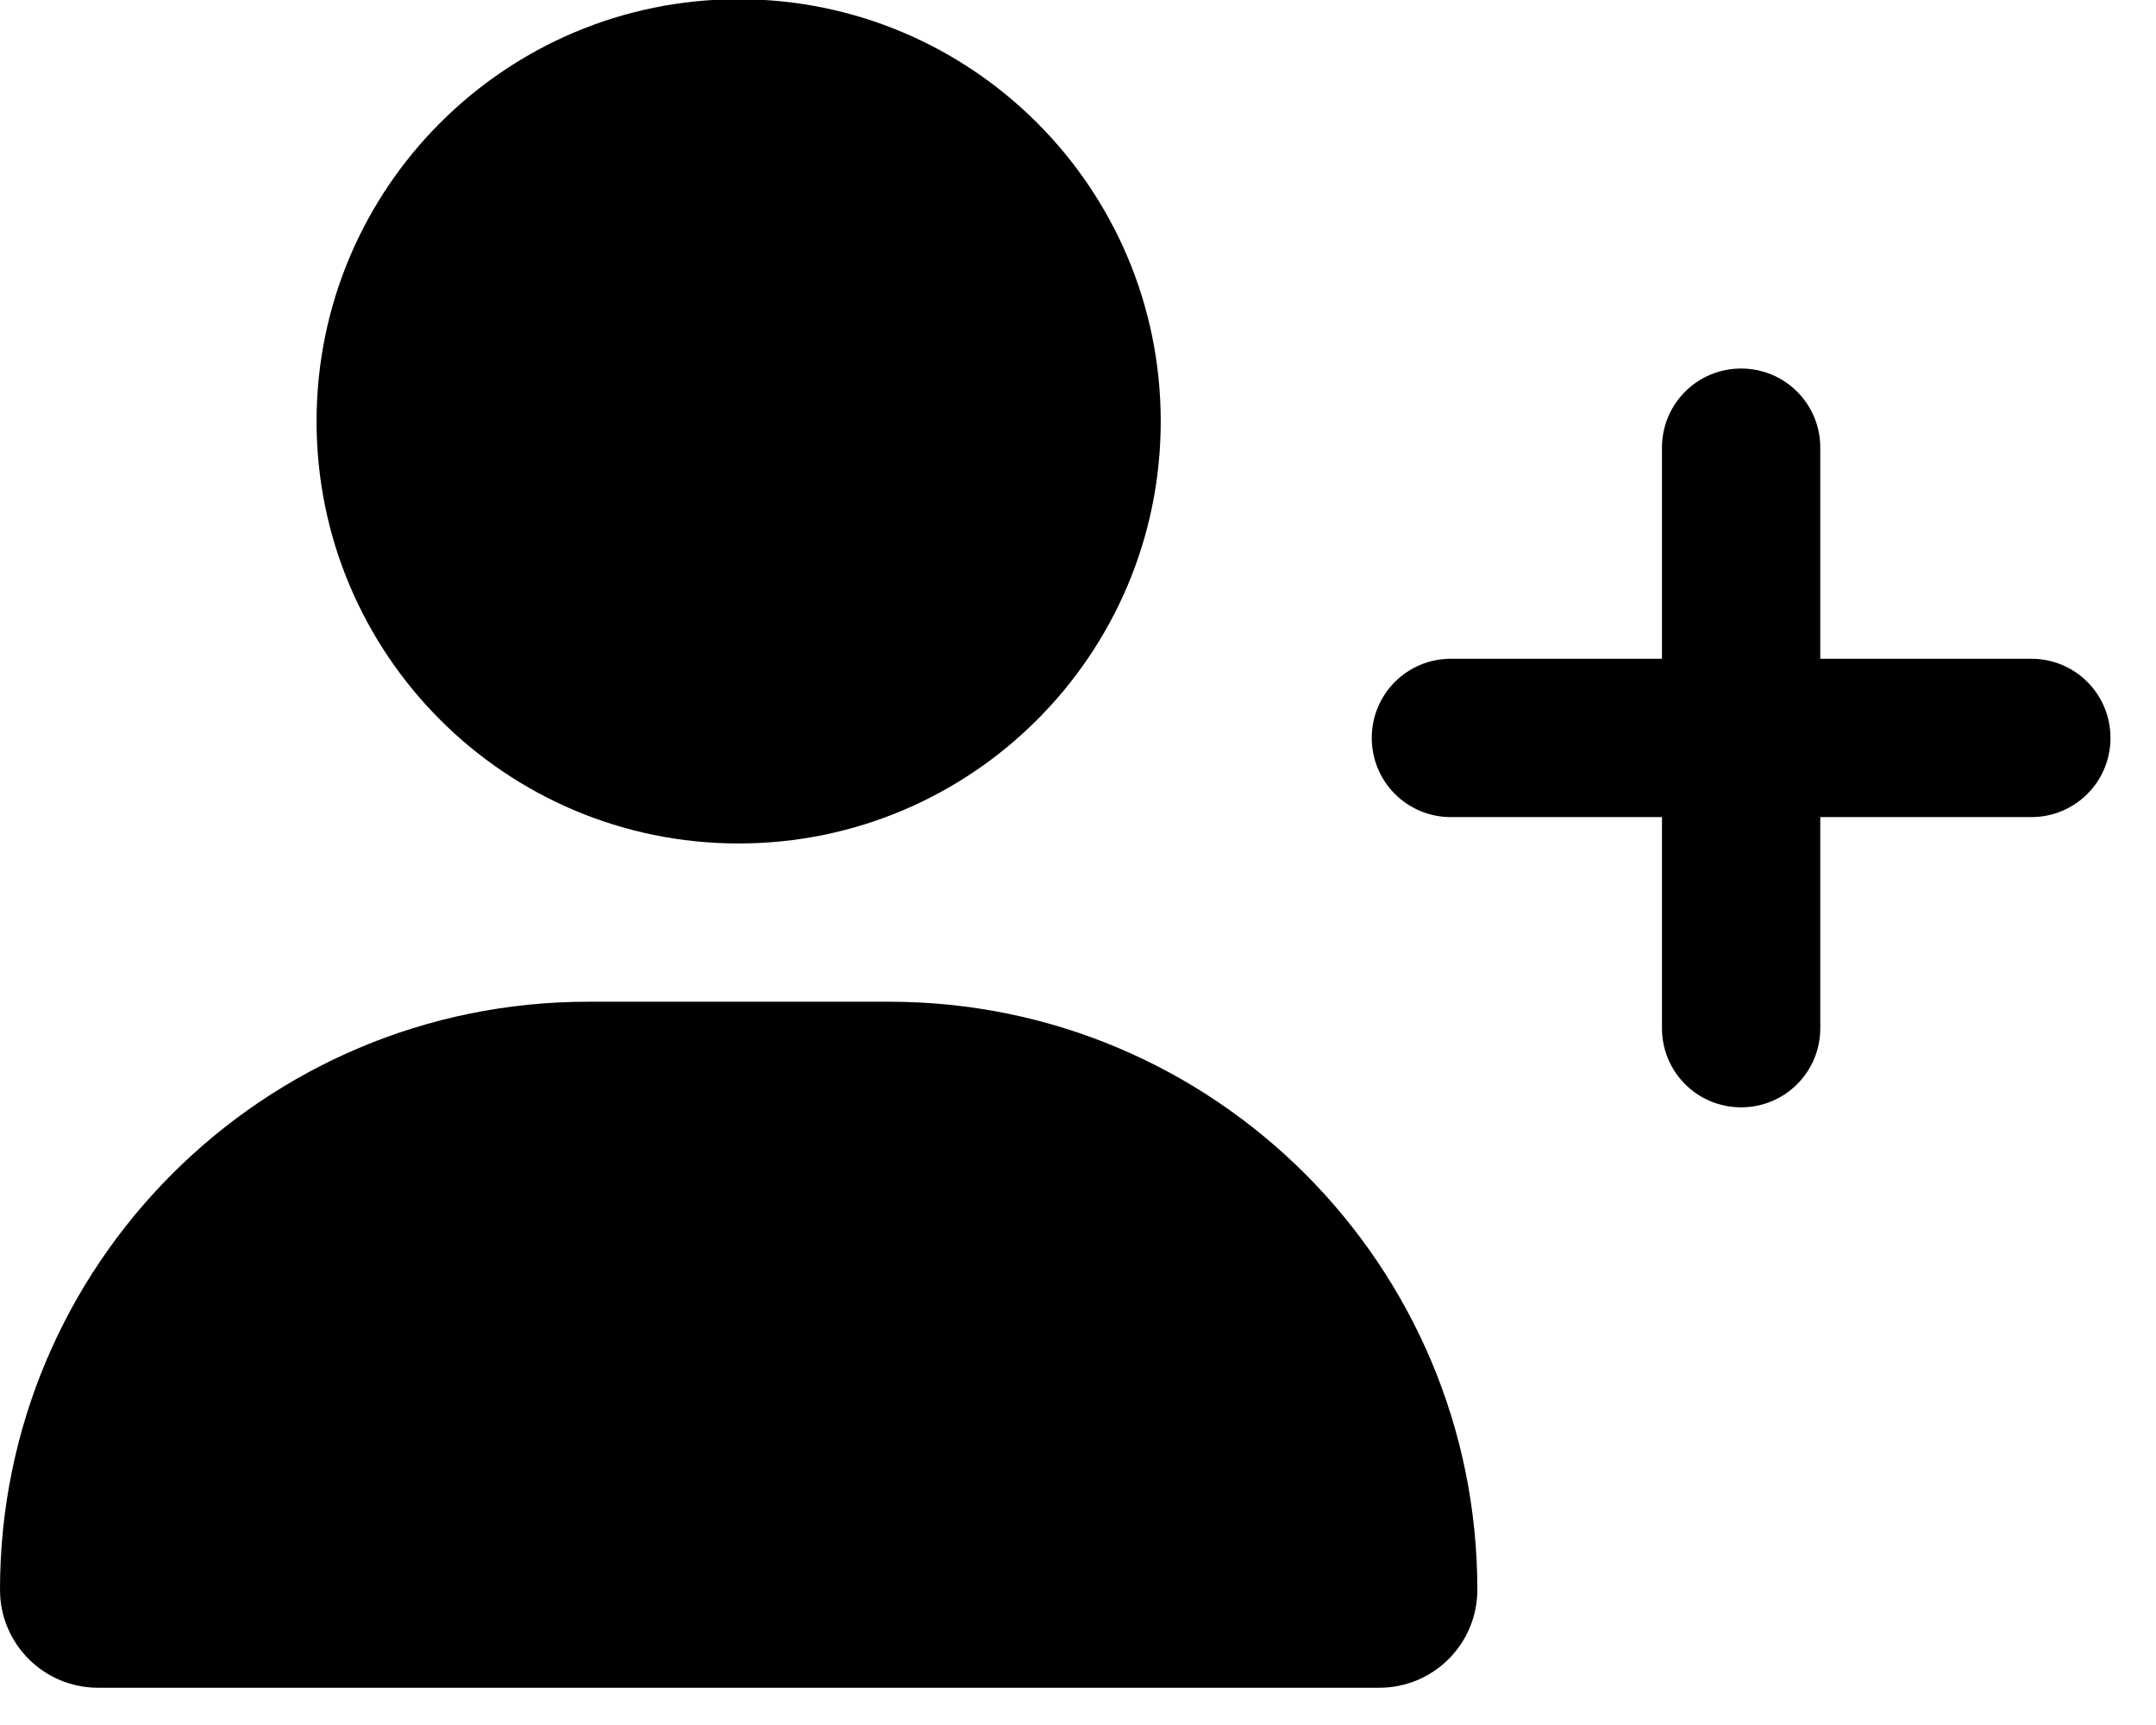
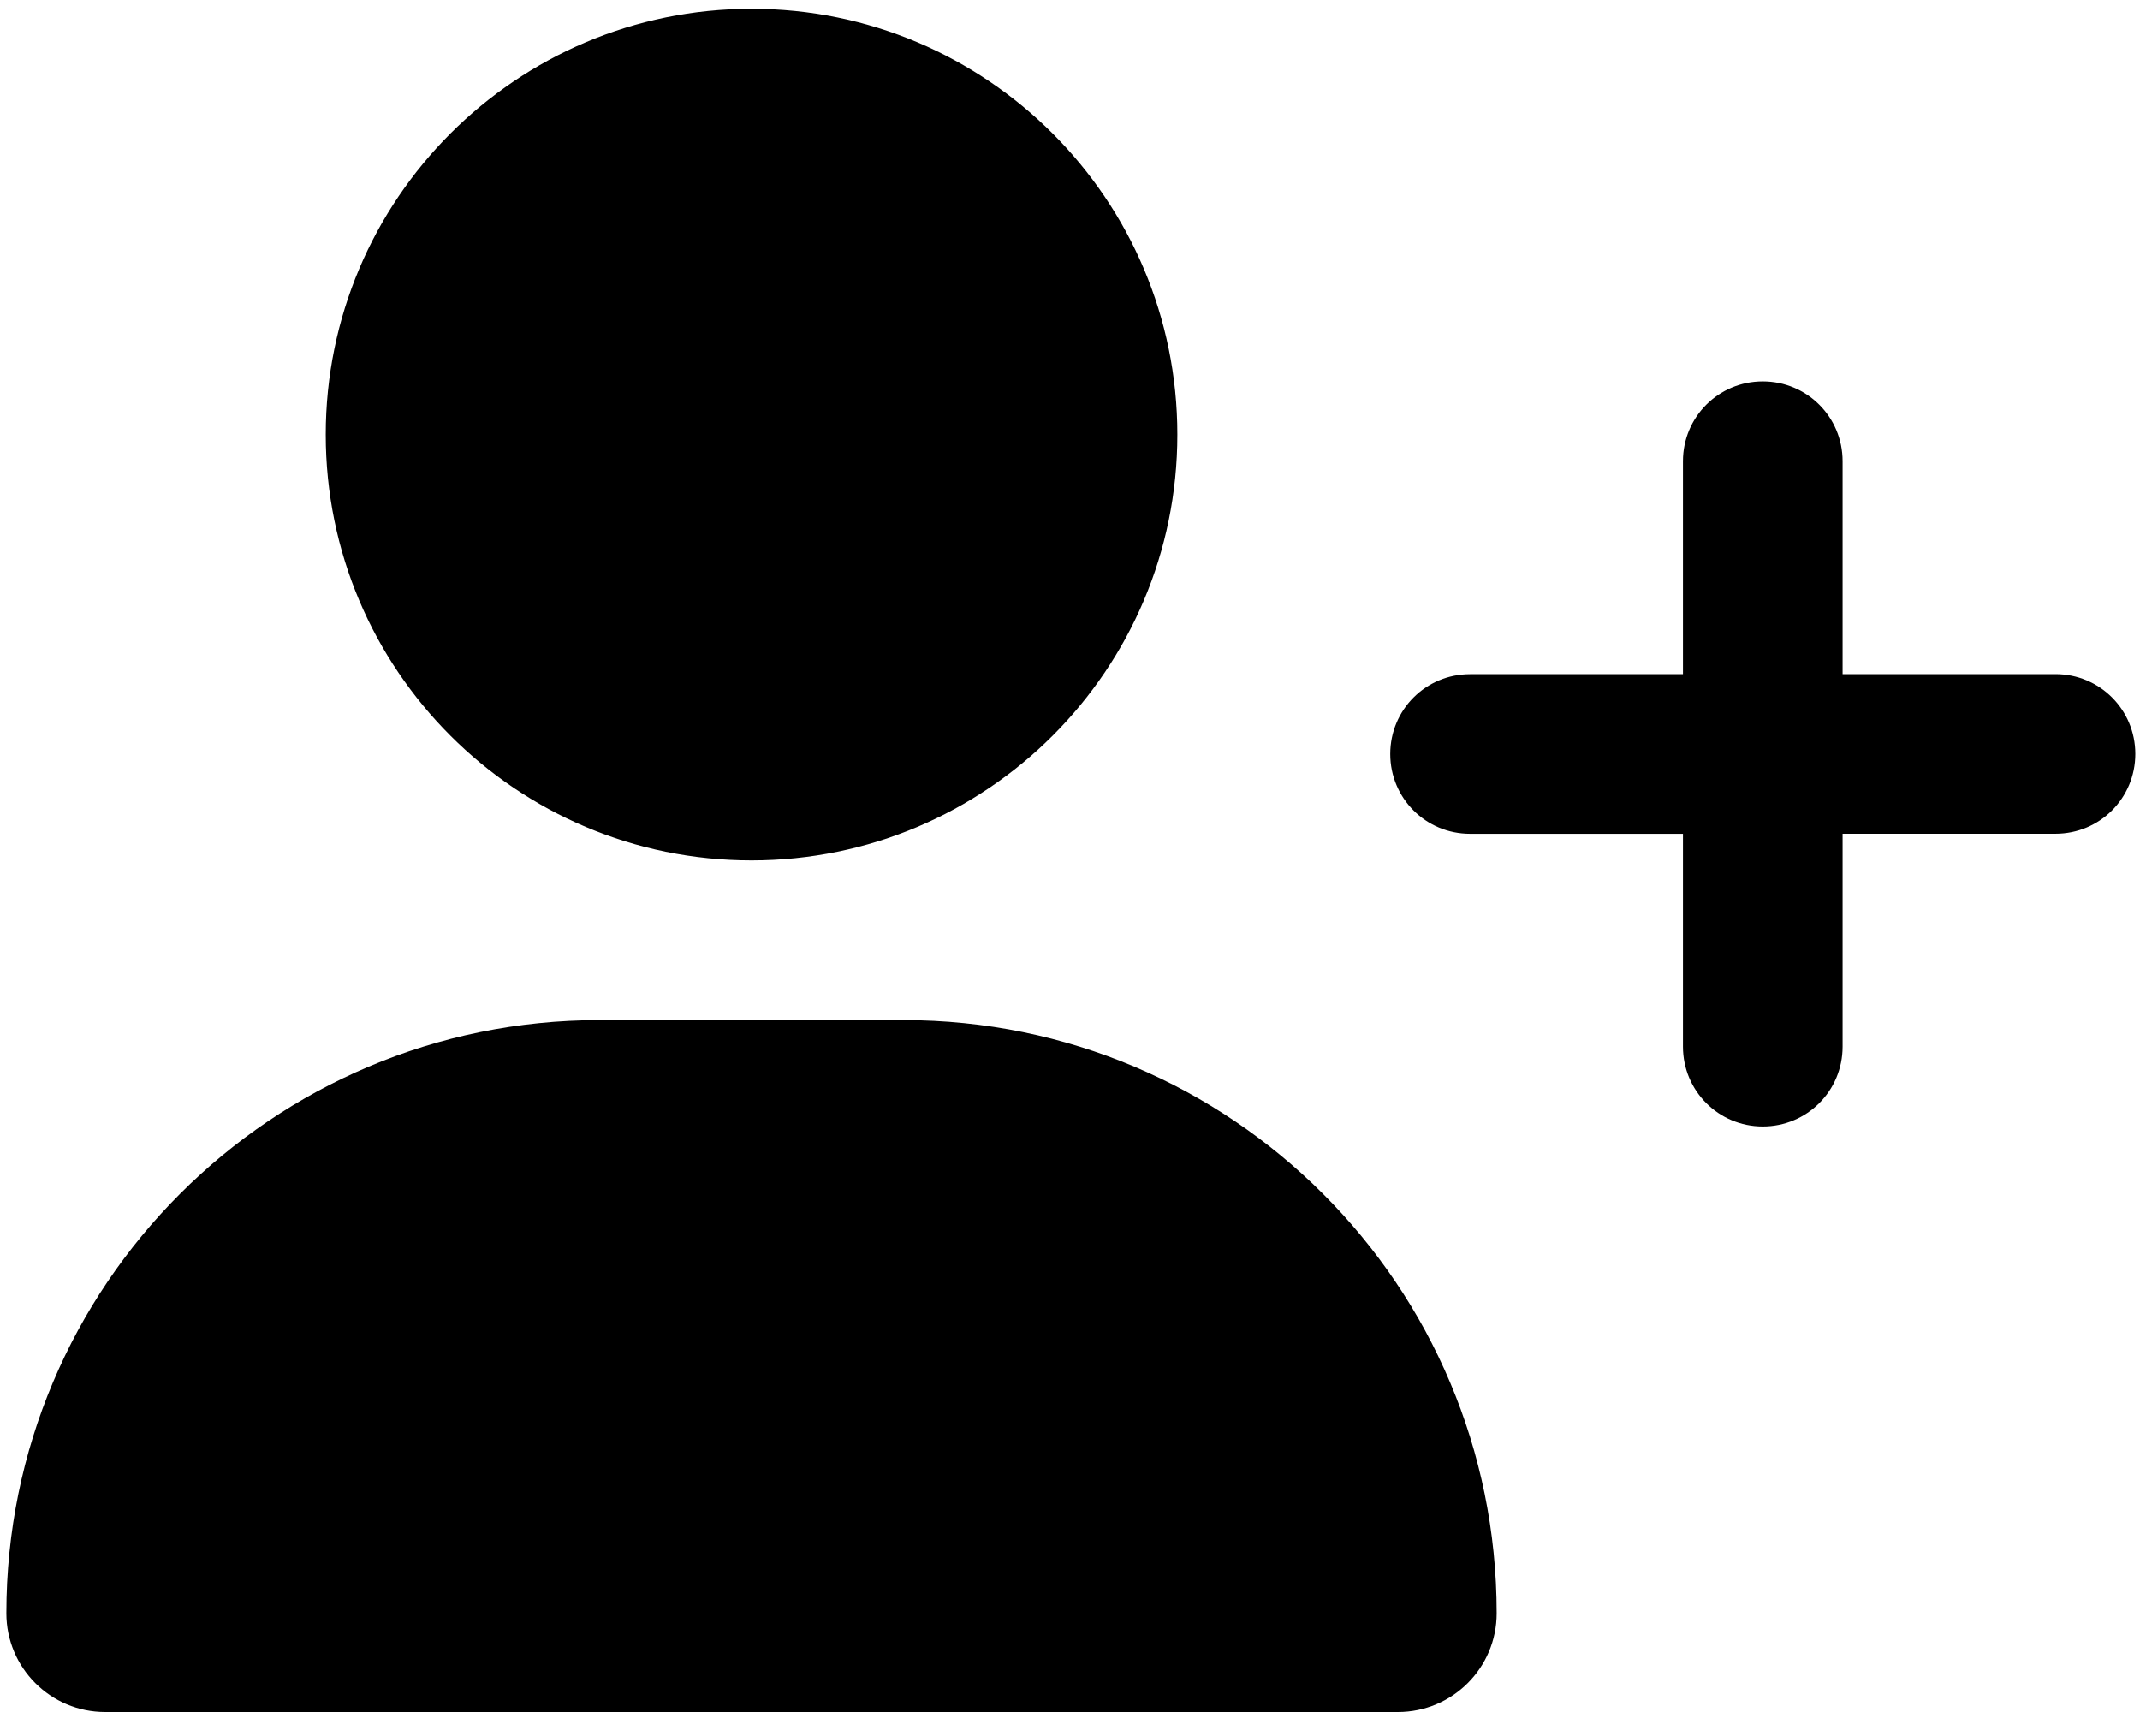
- <svg xmlns="http://www.w3.org/2000/svg" viewBox="0 0 35 28" version="1.1" id="svg1" width="35" height="28">
+ <svg xmlns="http://www.w3.org/2000/svg" viewBox="0 0 37 30" version="1.1" id="svg1" width="37" height="30">
  <defs id="defs1" />
-   <path d="m 5.139,6.839 a 6.852,6.852 0 1 1 13.704,0 6.852,6.852 0 1 1 -13.704,0 z M 0,25.805 c 0,-5.273 4.272,-9.545 9.545,-9.545 h 4.893 c 5.273,0 9.545,4.272 9.545,9.545 0,0.878 -0.712,1.59 -1.59,1.59 H 1.59 C 0.712,27.395 0,26.683 0,25.805 Z M 26.98,16.689 v -3.426 h -3.426 c -0.712,0 -1.285,-0.573 -1.285,-1.285 0,-0.712 0.573,-1.285 1.285,-1.285 H 26.98 V 7.267 c 0,-0.712 0.573,-1.285 1.285,-1.285 0.712,0 1.285,0.573 1.285,1.285 v 3.426 h 3.426 c 0.712,0 1.285,0.573 1.285,1.285 0,0.712 -0.573,1.285 -1.285,1.285 H 29.55 v 3.426 c 0,0.712 -0.573,1.285 -1.285,1.285 -0.712,0 -1.285,-0.573 -1.285,-1.285 z" id="path1" style="stroke-width:0.054" />
+   <path d="m 5.632,7.514 a 7.362,7.362 0 1 1 14.724,0 7.362,7.362 0 1 1 -14.724,0 z M 0.11,27.892 c 0,-5.665 4.59,-10.255 10.255,-10.255 h 5.257 c 5.665,0 10.255,4.59 10.255,10.255 0,0.943 -0.765,1.708 -1.708,1.708 H 1.818 c -0.943,0 -1.708,-0.765 -1.708,-1.708 z M 29.098,18.097 v -3.681 h -3.681 c -0.765,0 -1.38,-0.615 -1.38,-1.38 0,-0.765 0.615,-1.38 1.38,-1.38 H 29.098 V 7.974 c 0,-0.765 0.615,-1.38 1.38,-1.38 0.765,0 1.38,0.615 1.38,1.38 v 3.681 h 3.681 c 0.765,0 1.38,0.615 1.38,1.38 0,0.765 -0.615,1.38 -1.38,1.38 h -3.681 v 3.681 c 0,0.765 -0.615,1.38 -1.38,1.38 -0.765,0 -1.38,-0.615 -1.38,-1.38 z" id="path1" style="stroke-width:0.058" />
</svg>
